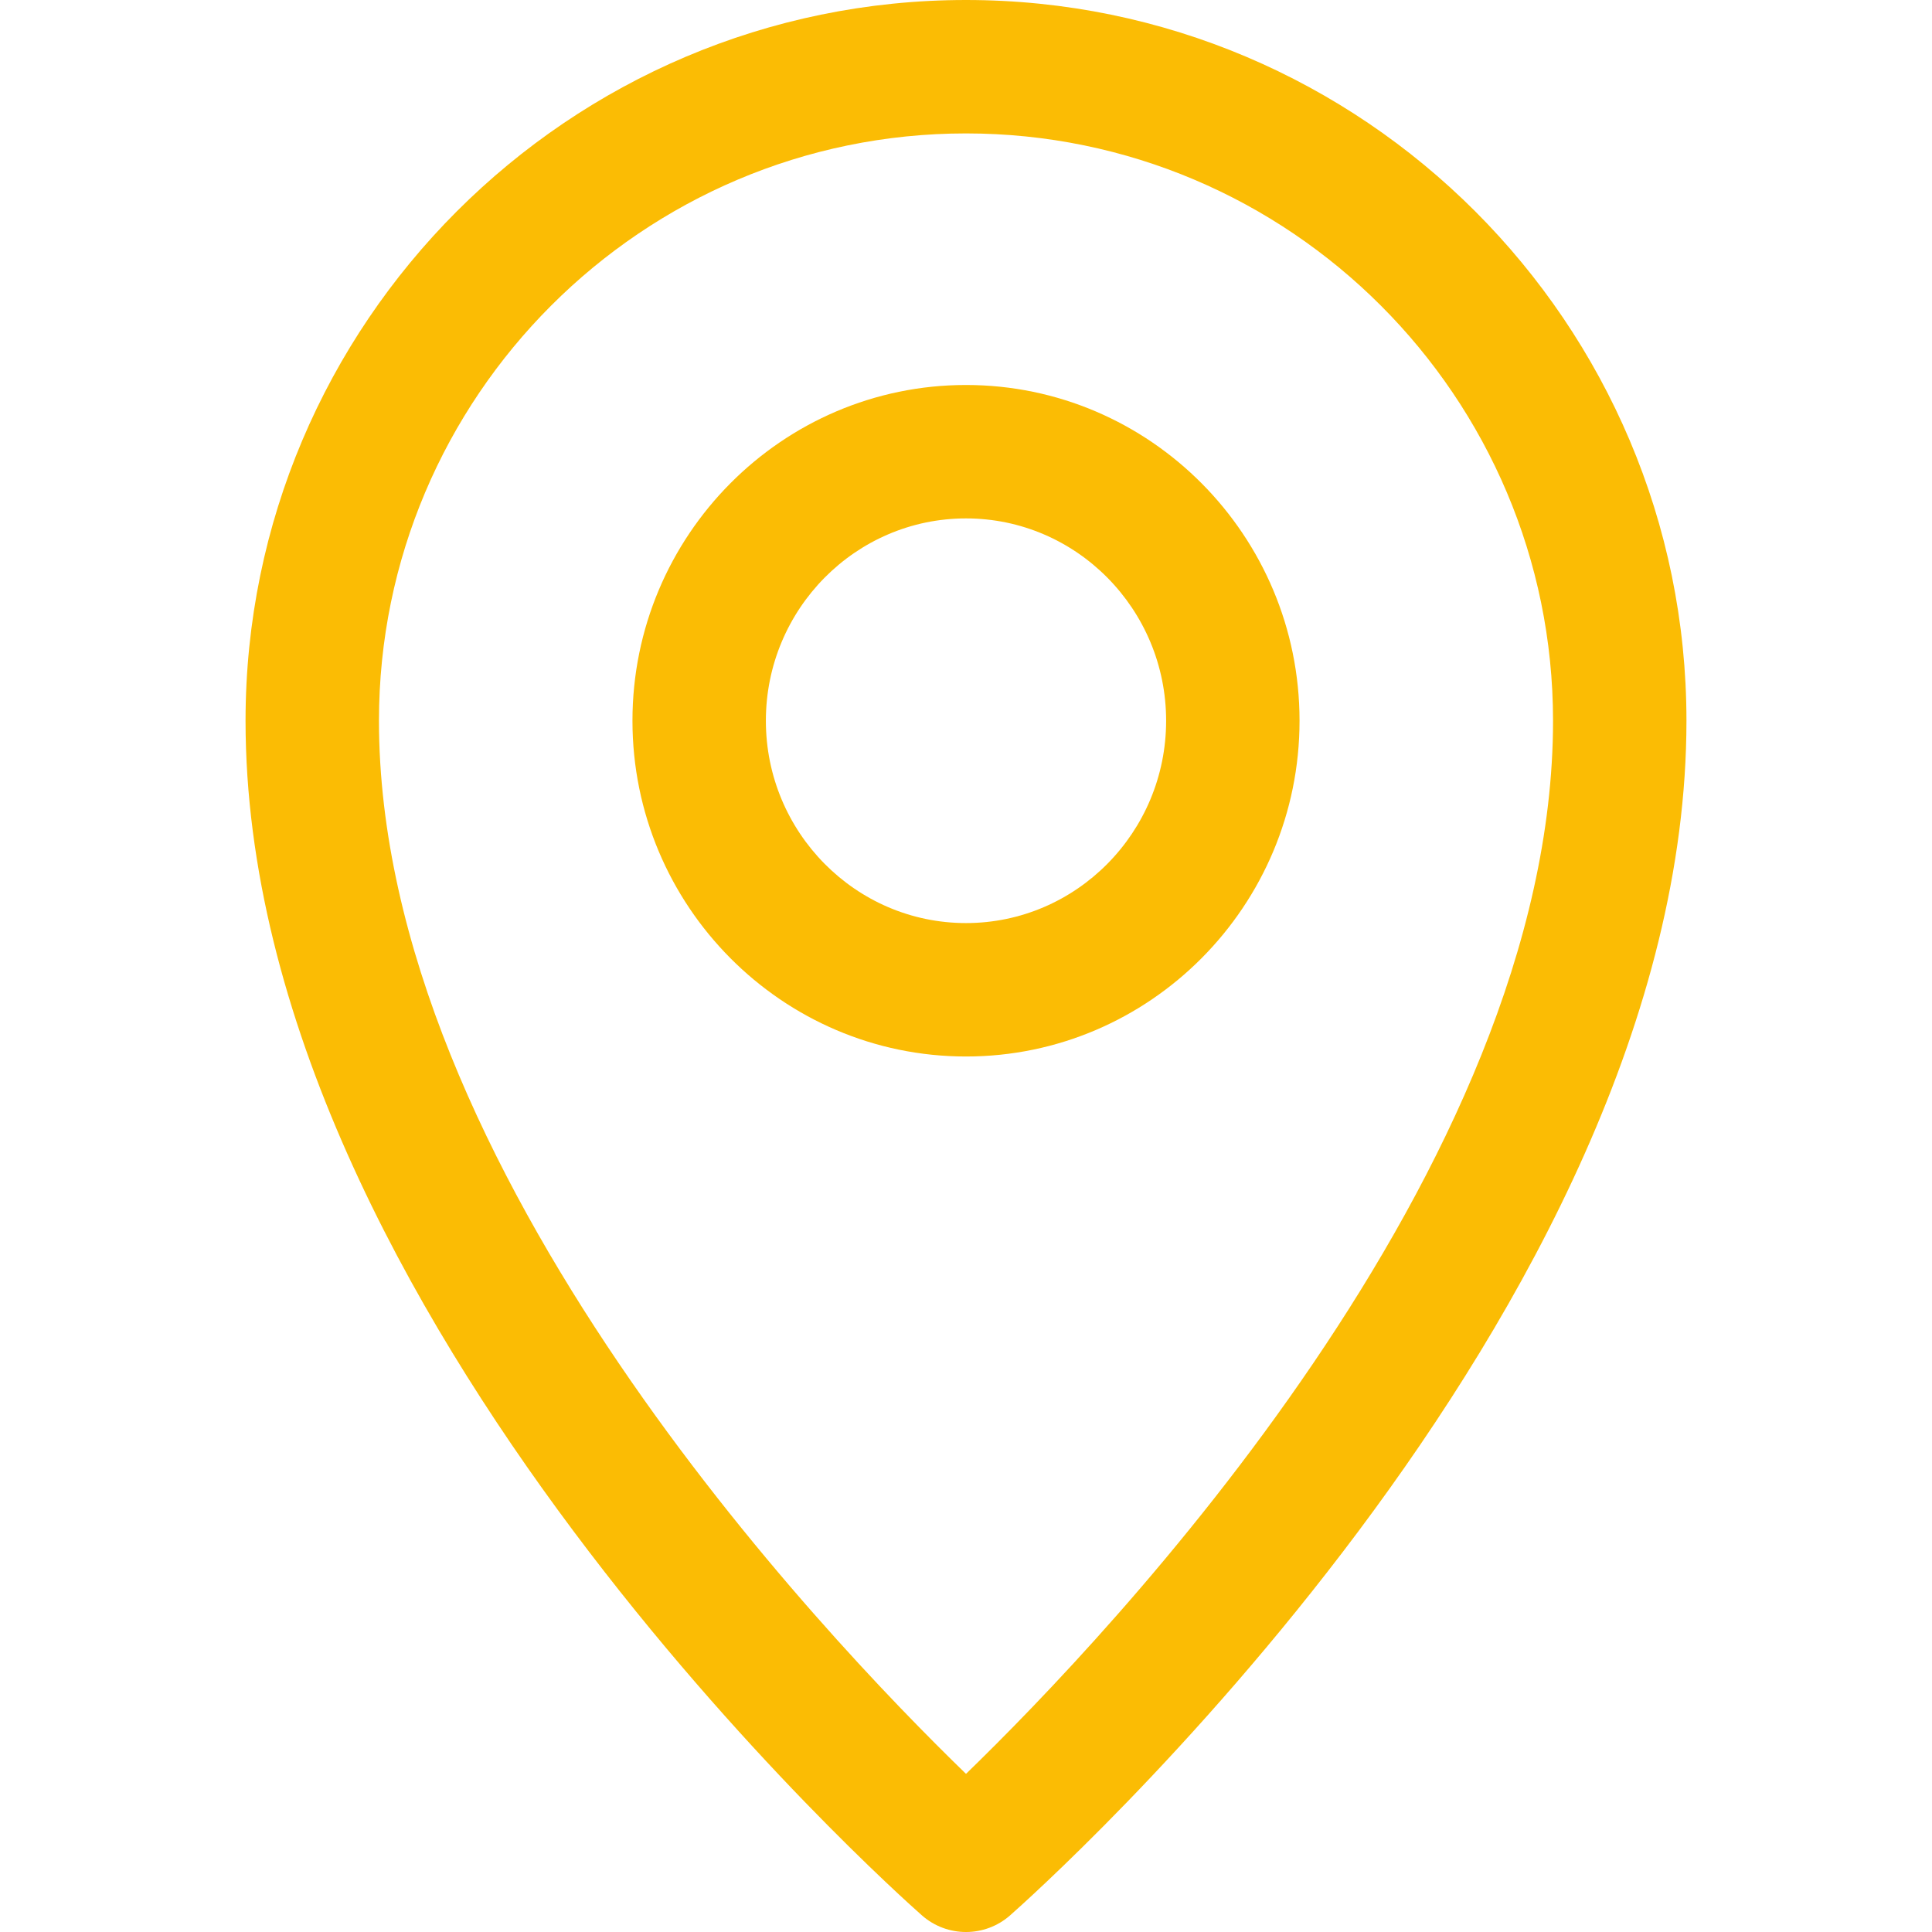
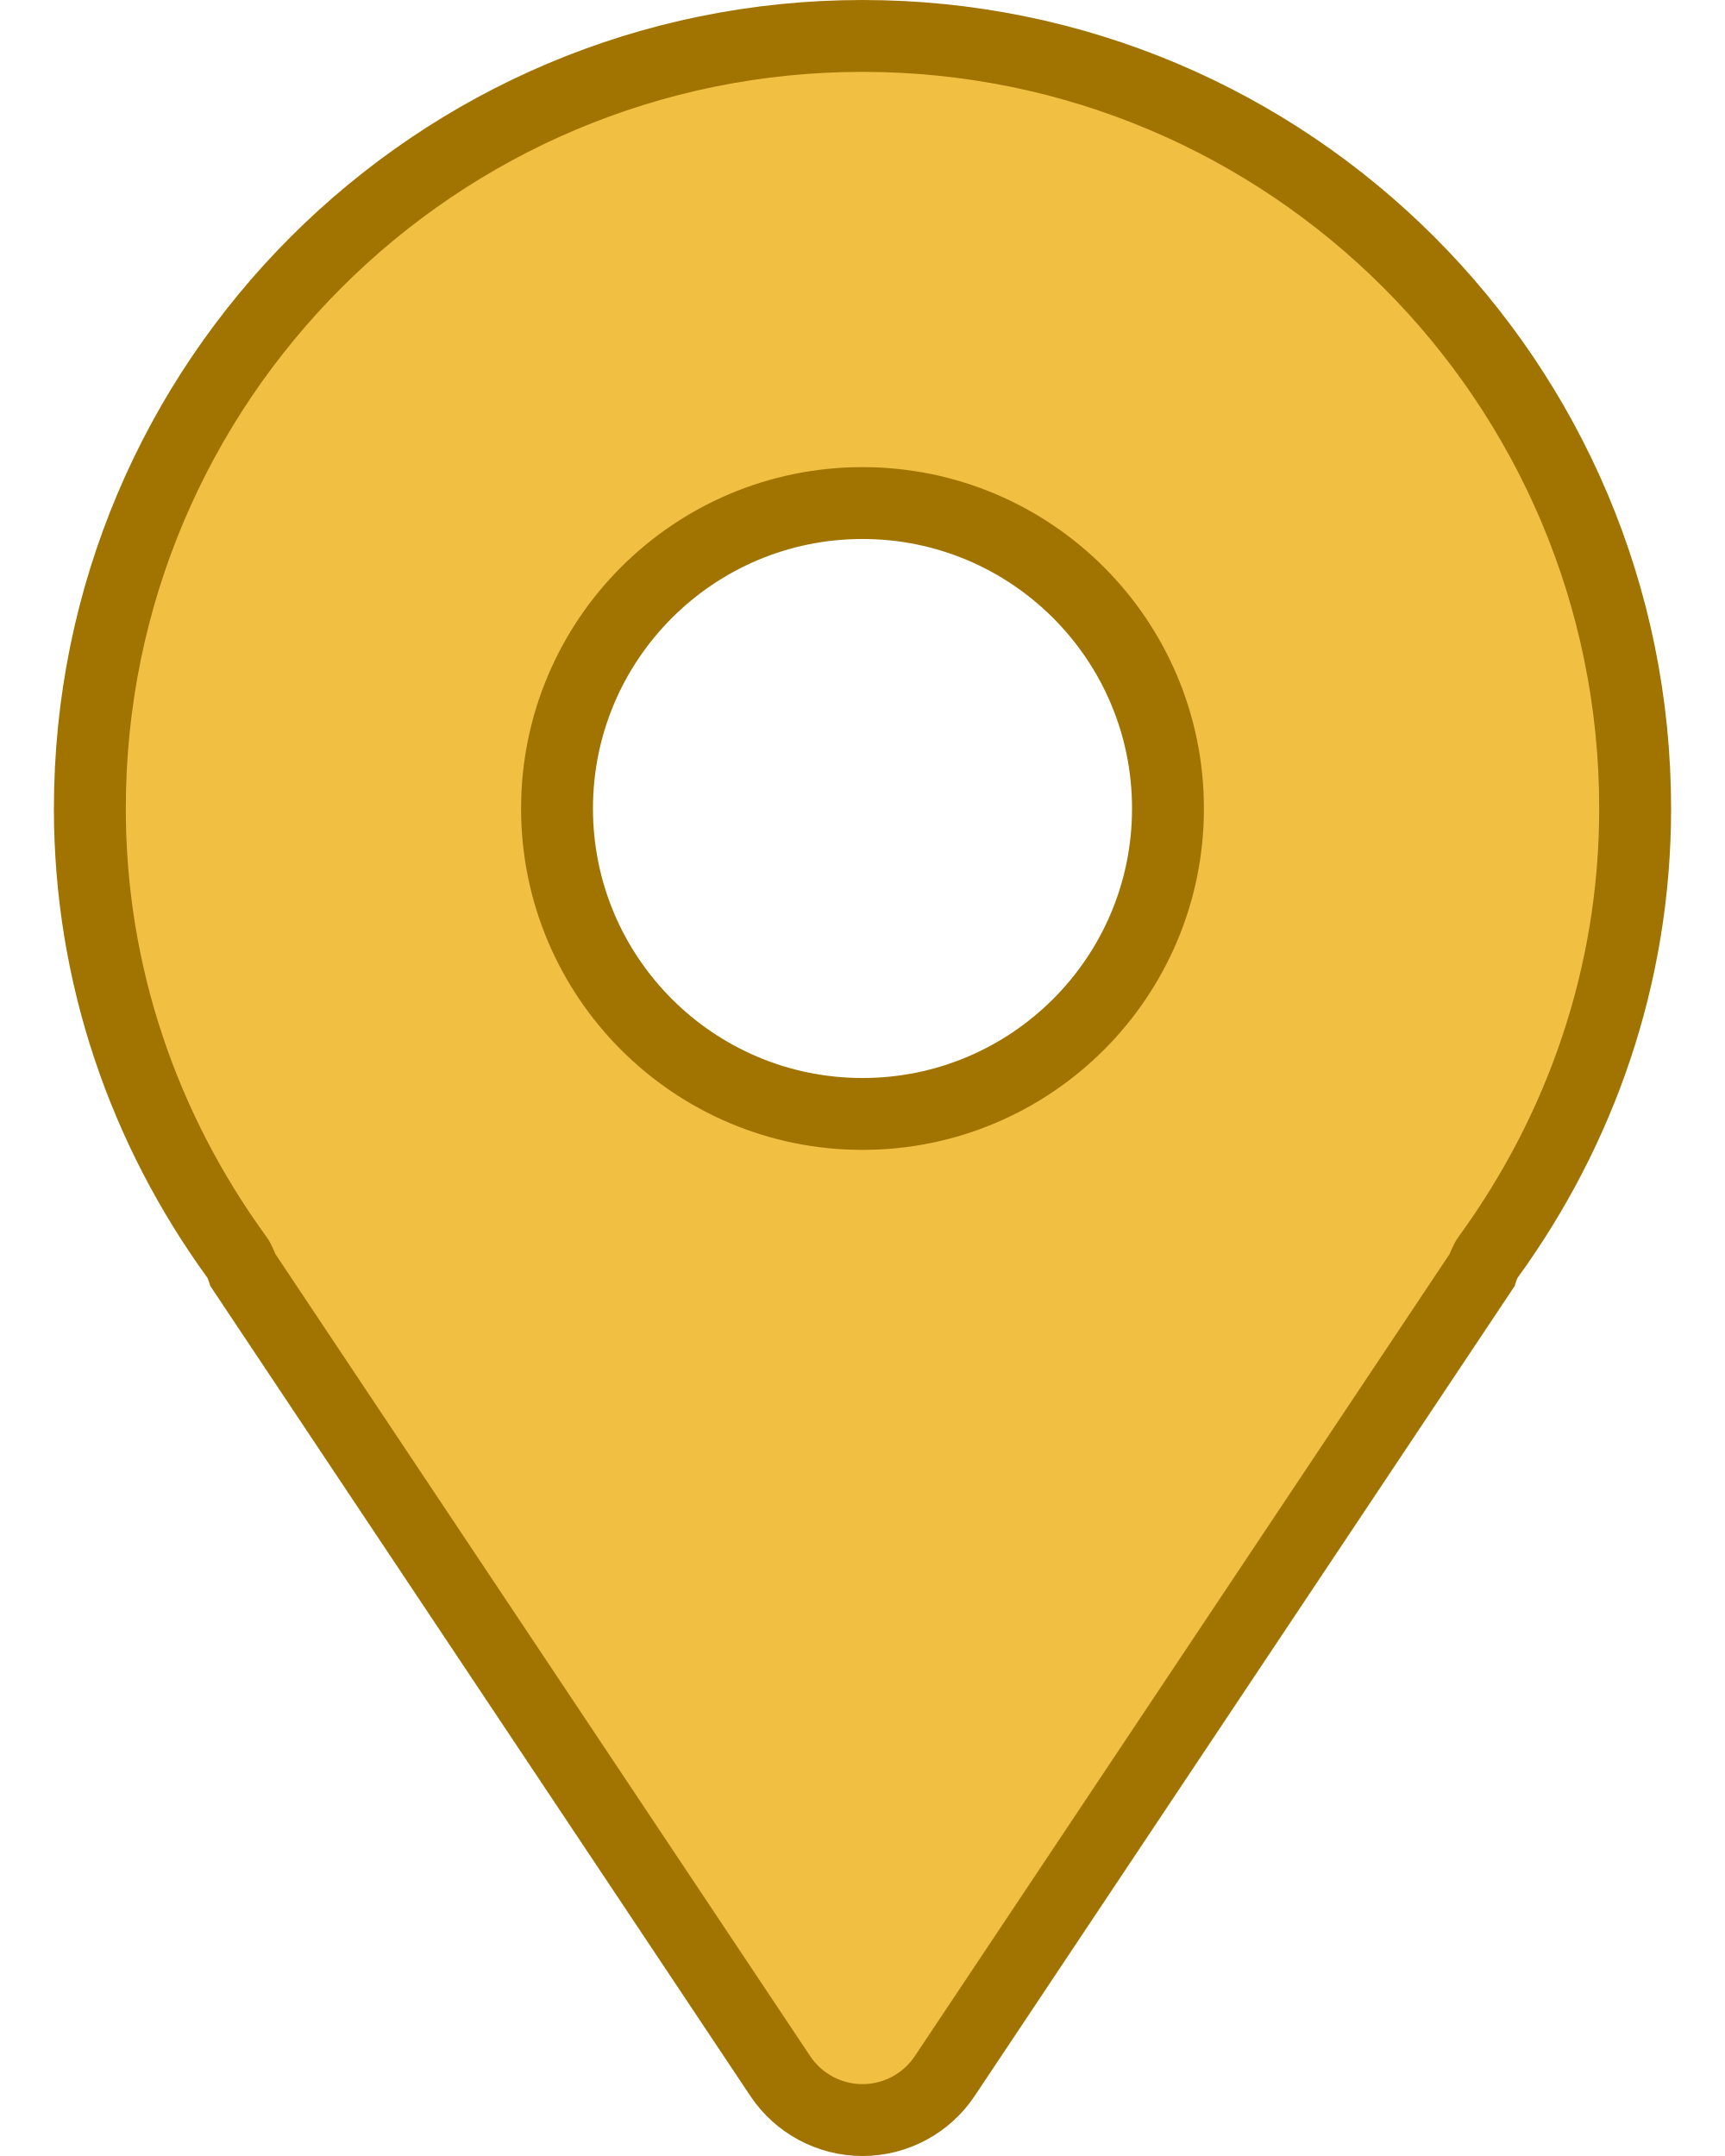
- <svg xmlns="http://www.w3.org/2000/svg" fill="#FBBC04" height="800px" width="800px" version="1.1" id="Capa_1" viewBox="0 0 297 297" xml:space="preserve">
-   <g>
-     <path d="M148.5,0C87.43,0,37.747,49.703,37.747,110.797c0,91.026,99.729,179.905,103.976,183.645   c1.936,1.705,4.356,2.559,6.777,2.559c2.421,0,4.841-0.853,6.778-2.559c4.245-3.739,103.975-92.618,103.975-183.645   C259.253,49.703,209.57,0,148.5,0z M148.5,272.689c-22.049-21.366-90.243-93.029-90.243-161.892   c0-49.784,40.483-90.287,90.243-90.287s90.243,40.503,90.243,90.287C238.743,179.659,170.549,251.322,148.5,272.689z" />
-     <path d="M148.5,59.183c-28.273,0-51.274,23.154-51.274,51.614c0,28.461,23.001,51.614,51.274,51.614   c28.273,0,51.274-23.153,51.274-51.614C199.774,82.337,176.773,59.183,148.5,59.183z M148.5,141.901   c-16.964,0-30.765-13.953-30.765-31.104c0-17.15,13.801-31.104,30.765-31.104c16.964,0,30.765,13.953,30.765,31.104   C179.265,127.948,165.464,141.901,148.5,141.901z" />
-   </g>
+ <svg xmlns="http://www.w3.org/2000/svg" width="24" height="30" viewBox="0 0 24 30" fill="none">
+   <path d="M3.325 17.541L3.309 17.513L3.29 17.486C2.015 15.728 1.25 13.585 1.25 11.25C1.25 5.313 6.063 0.5 12 0.5C17.937 0.5 22.75 5.313 22.75 11.25C22.75 13.585 21.985 15.728 20.71 17.486L20.691 17.513L20.675 17.541C20.653 17.582 20.639 17.619 20.629 17.645C20.626 17.655 20.622 17.666 20.619 17.675L13.144 28.888C12.889 29.27 12.459 29.5 12 29.5C11.541 29.5 11.111 29.27 10.856 28.888L3.381 17.675C3.378 17.666 3.374 17.655 3.37 17.644C3.361 17.618 3.346 17.581 3.325 17.541ZM7.75 11.25C7.75 13.597 9.653 15.5 12 15.5C14.347 15.5 16.25 13.597 16.25 11.25C16.25 8.903 14.347 7 12 7C9.653 7 7.75 8.903 7.75 11.25Z" fill="#F1BF42" stroke="#A17300" />
</svg>
